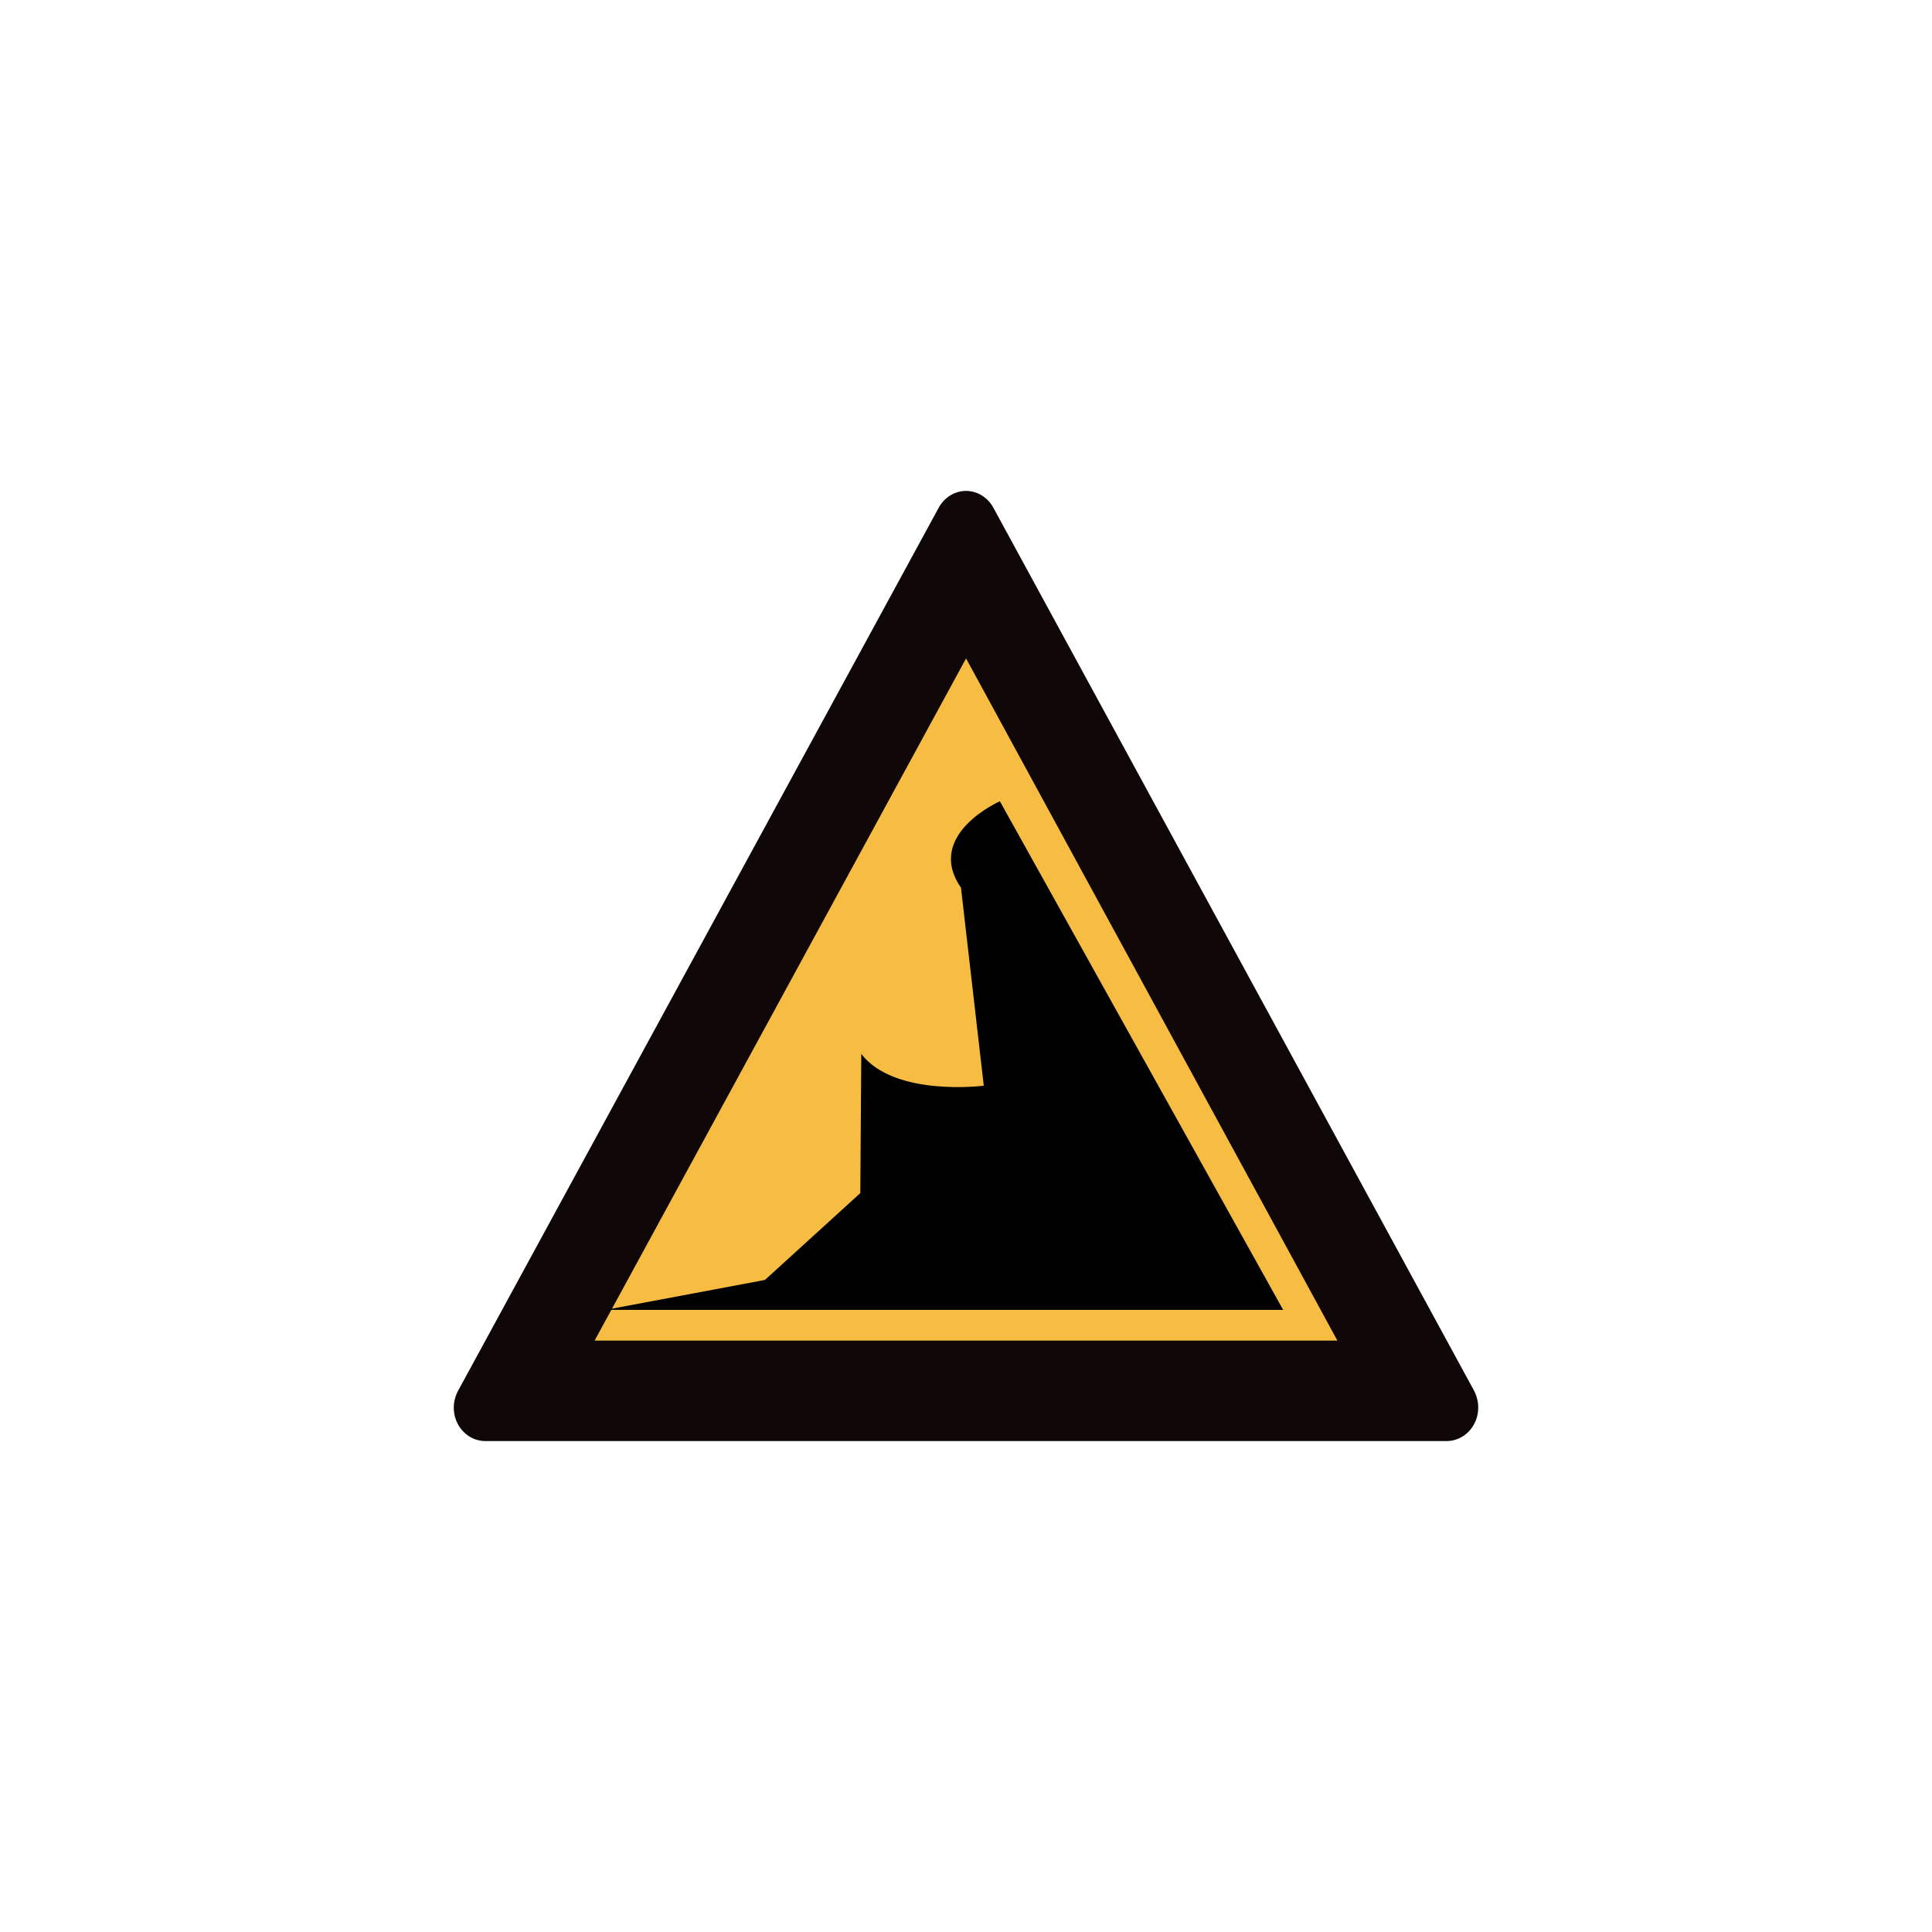
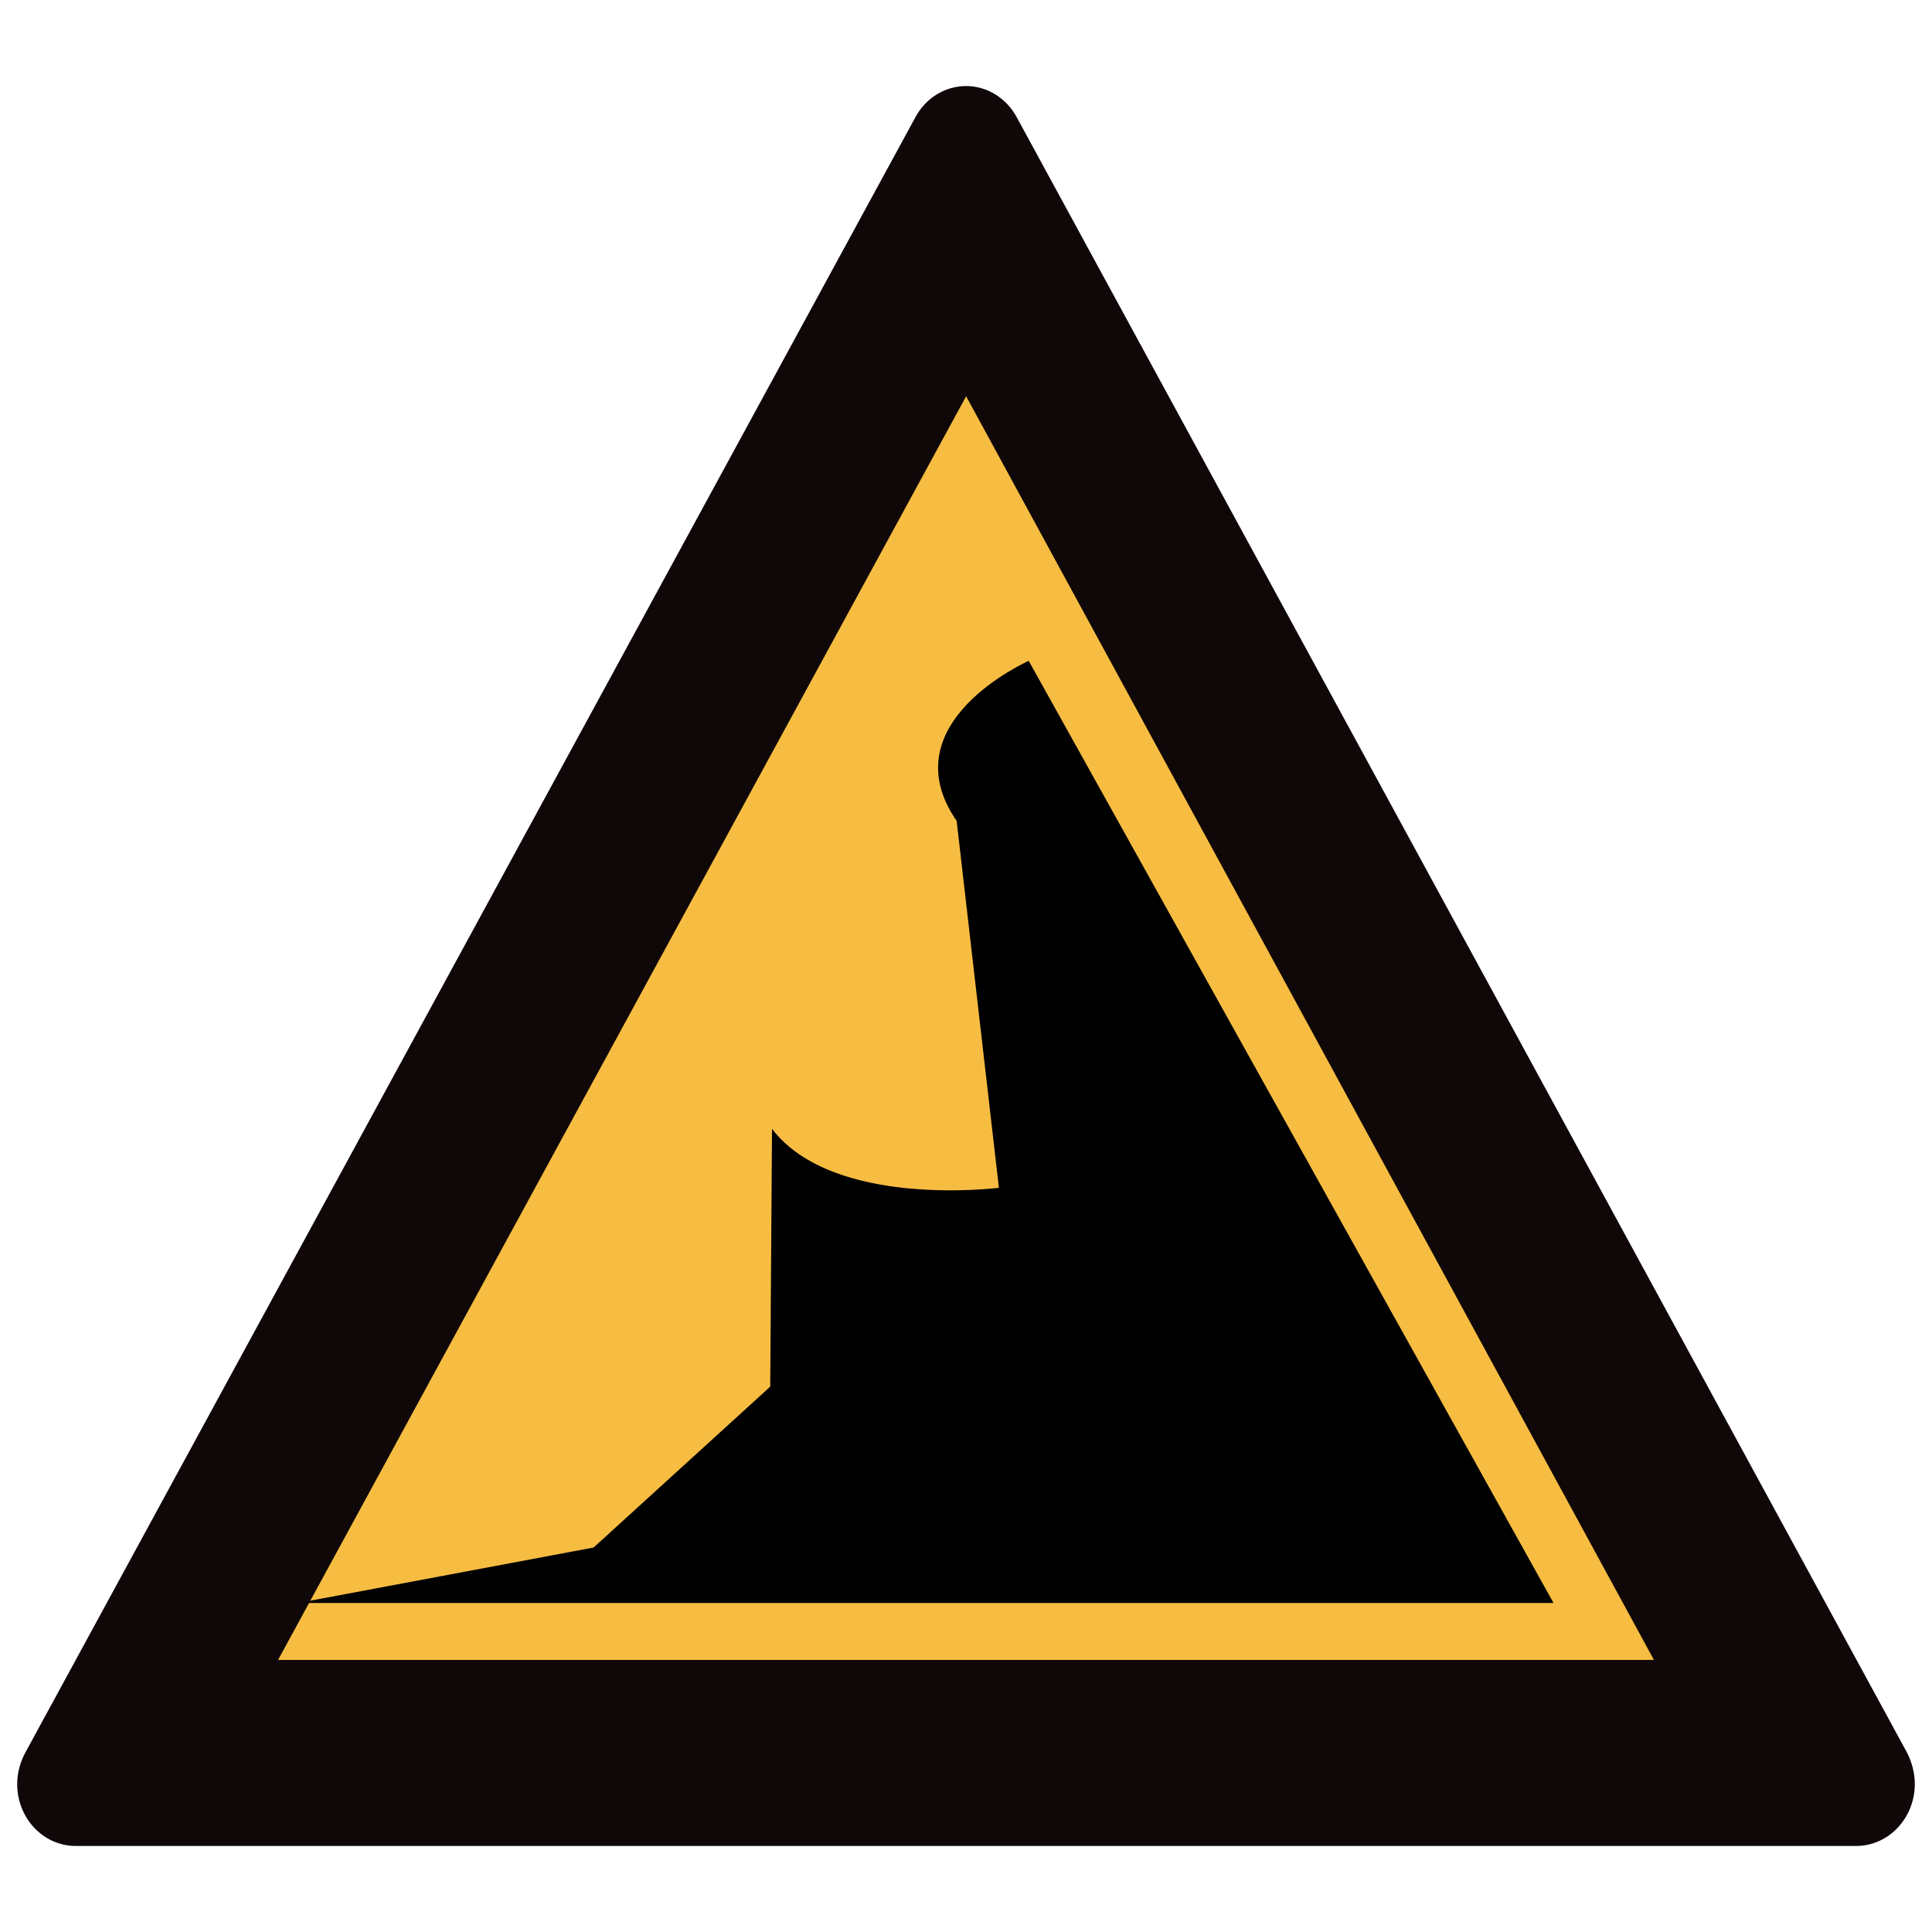
<svg xmlns="http://www.w3.org/2000/svg" version="1.1" id="svg2203" x="0px" y="0px" width="30px" height="30px" viewBox="0 0 30 30" enable-background="new 0 0 30 30" xml:space="preserve">
  <g>
    <g>
-       <path fill="#100808" d="M7.537,22.377c-0.271,0-0.491-0.231-0.491-0.52c0-0.091,0.025-0.182,0.067-0.261l7.463-13.712    c0.087-0.161,0.249-0.261,0.425-0.261c0.174,0,0.337,0.1,0.424,0.261l7.465,13.712c0.04,0.079,0.064,0.17,0.064,0.261    c0,0.286-0.219,0.52-0.492,0.52H7.537z" />
-       <polygon fill="#F7BD42" points="9.233,20.817 20.767,20.817 15.001,10.224   " />
+       <path fill="#100808" d="M1.176,28.664c-0.502,0-0.909-0.428-0.909-0.963c0-0.169,0.046-0.337,0.124-0.483L14.215,1.819    c0.161-0.298,0.461-0.483,0.787-0.483c0.322,0,0.624,0.185,0.785,0.483l13.827,25.399c0.074,0.146,0.119,0.315,0.119,0.483    c0,0.53-0.406,0.963-0.911,0.963H1.176z" />
+       <polygon fill="#F7BD42" points="4.318,25.775 25.682,25.775 15.002,6.153   " />
    </g>
    <g>
-       <path d="M15.526,12.442c0,0-1.173,0.517-0.604,1.342l0.354,3.075c0,0-1.388,0.178-1.902-0.494l-0.015,2.161l-1.481,1.349    L9.401,20.34h10.524L15.526,12.442z" />
+       <path d="M15.974,10.262c0,0-2.173,0.958-1.119,2.486l0.656,5.696c0,0-2.571,0.33-3.523-0.915l-0.028,4.003L9.217,24.03    l-4.588,0.861h19.494L15.974,10.262z" />
    </g>
  </g>
</svg>
